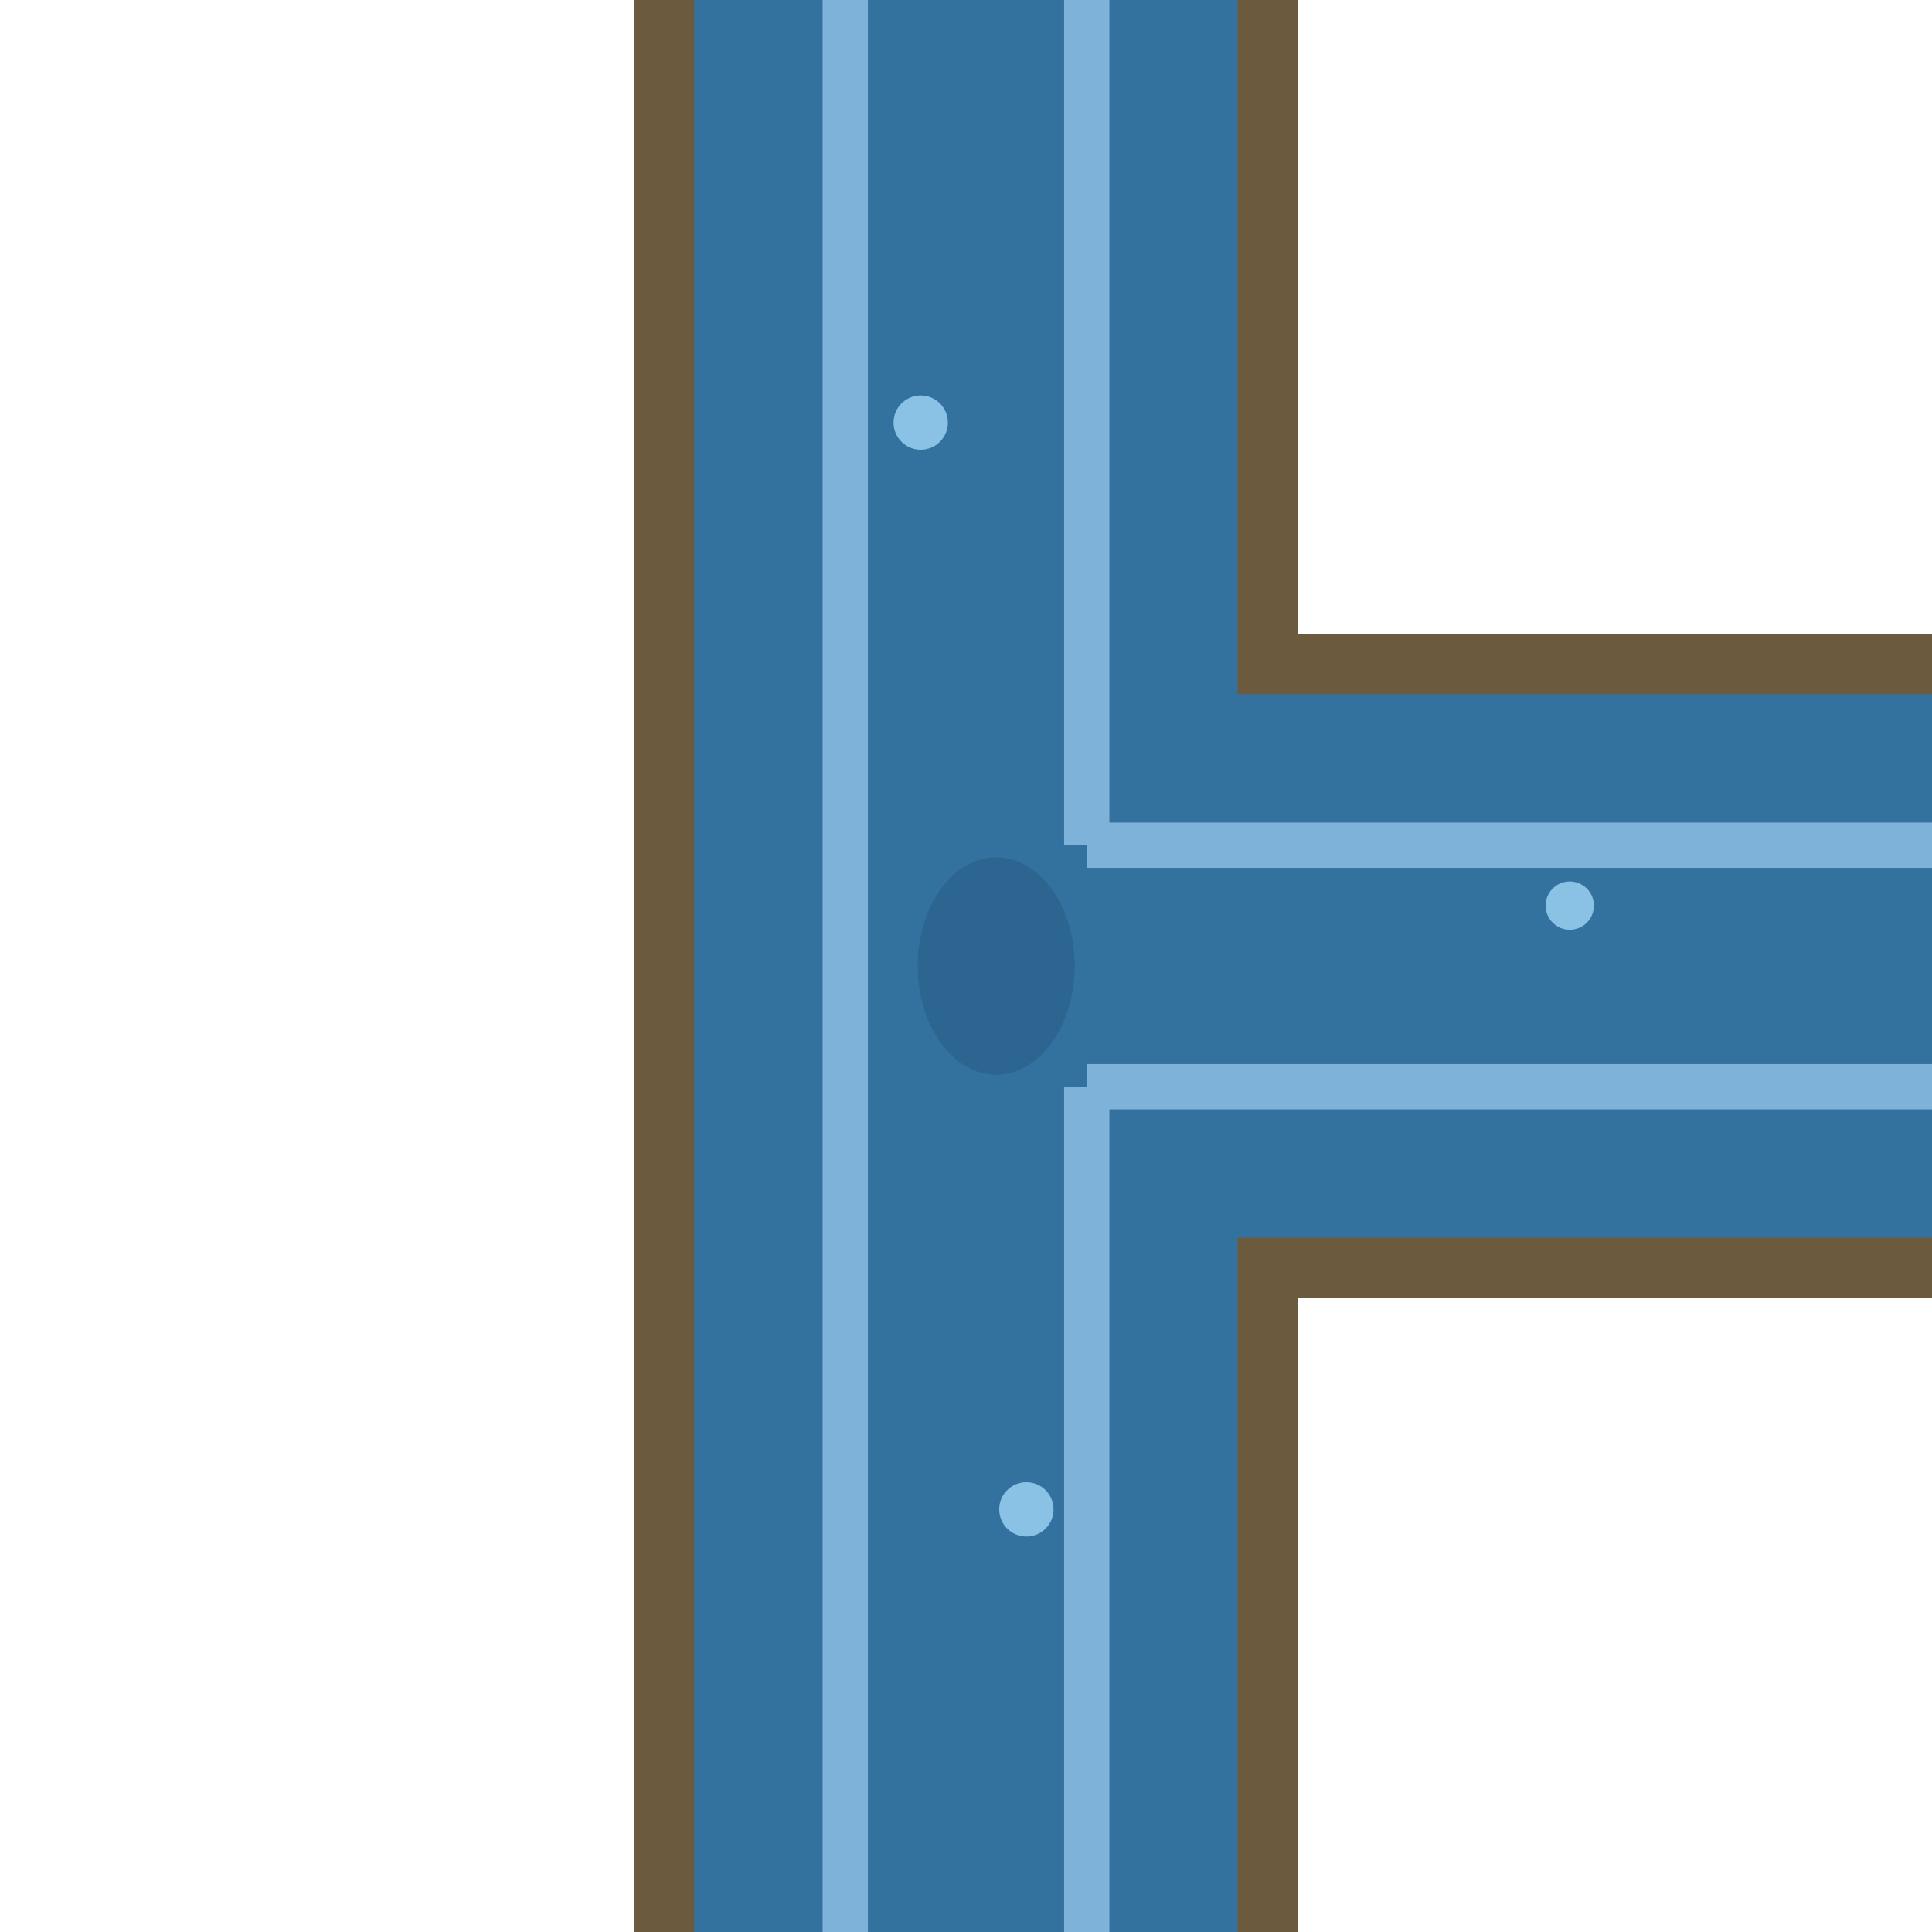
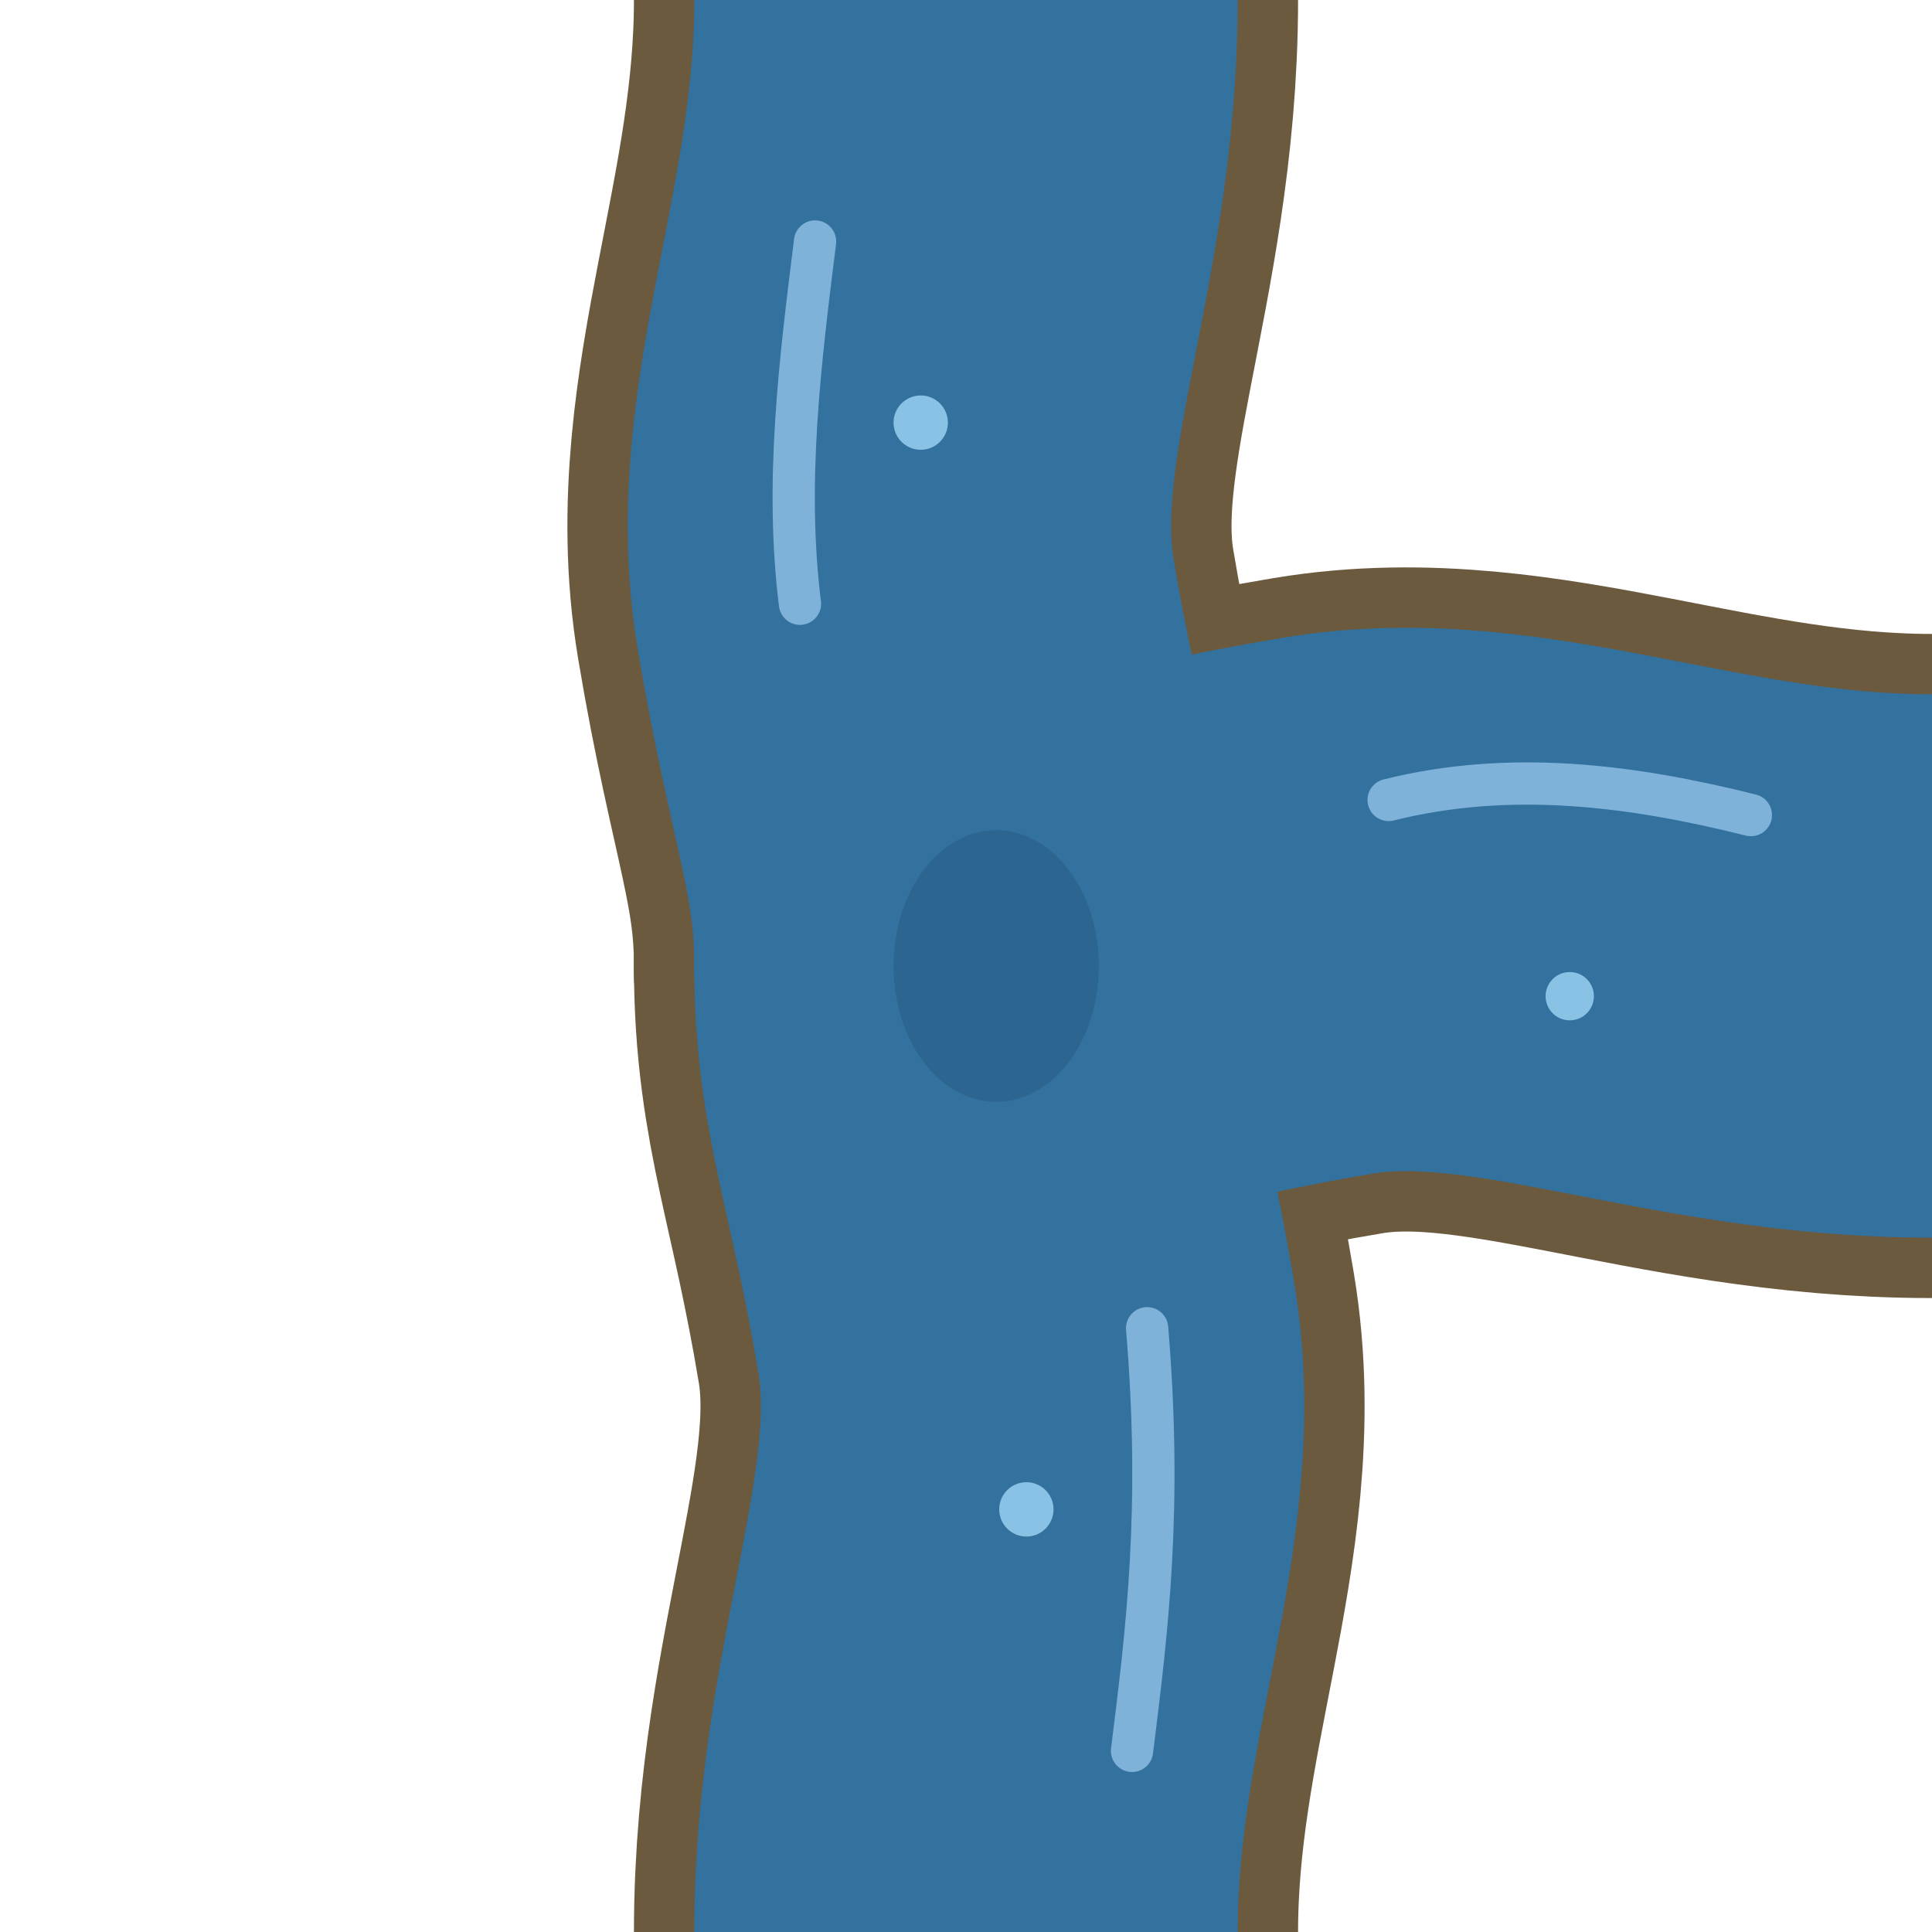
<svg xmlns="http://www.w3.org/2000/svg" viewBox="0 0 64 64">
-   <path d="M32 0 L32 64" stroke="#6b5a3e" stroke-width="22" fill="none" />
-   <path d="M32 32 L64 32" stroke="#6b5a3e" stroke-width="22" fill="none" />
-   <path d="M32 0 L32 64" stroke="#33719f" stroke-width="18" fill="none" />
-   <path d="M32 32 L64 32" stroke="#33719f" stroke-width="18" fill="none" />
-   <g stroke="#7fb2d9" stroke-width="1.5" fill="none">
-     <path d="M28 0 L28 64" />
-     <path d="M36 0 L36 28 M36 36 L36 64" />
-     <path d="M36 28 L64 28" />
-     <path d="M36 36 L64 36" />
+   <g stroke="#6b5a3e" stroke-width="22" fill="none" stroke-linecap="round">
+     <path d="M32 0 C32 8 29 14 30 20 C31 26 32 28 32 32" />
+     <path d="M32 64 C32 56 35 50 34 44 C33 38 32 36 32 32" />
+     <path d="M64 32 C56 32 50 29 44 30 C38 31 36 32 32 32" />
  </g>
-   <ellipse cx="33" cy="32" rx="2.6" ry="3.6" fill="#2d6591" />
+   <g stroke="#33719f" stroke-width="18" fill="none" stroke-linecap="round">
+     <path d="M32 0 C32 8 29 14 30 20 C31 26 32 28 32 32" />
+     <path d="M32 64 C32 56 35 50 34 44 C33 38 32 36 32 32" />
+     <path d="M64 32 C56 32 50 29 44 30 C38 31 36 32 32 32" />
+   </g>
+   <g stroke="#7fb2d9" stroke-width="1.4" fill="none" stroke-linecap="round">
+     <path d="M27 8 C26.5 12 26 16 26.5 20" />
+     <path d="M38 44 C38.5 50 38 54 37.5 58" />
+     <path d="M46 26.5 C50 25.5 54 26 58 27" />
+   </g>
+   <ellipse cx="33" cy="32" rx="3.4" ry="4.5" fill="#2d6591" />
  <g fill="#8ac2e6">
    <circle cx="30.5" cy="14" r="0.9" />
    <circle cx="34" cy="50" r="0.9" />
-     <circle cx="52" cy="30" r="0.8" />
+     <circle cx="52" cy="33" r="0.8" />
  </g>
</svg>
